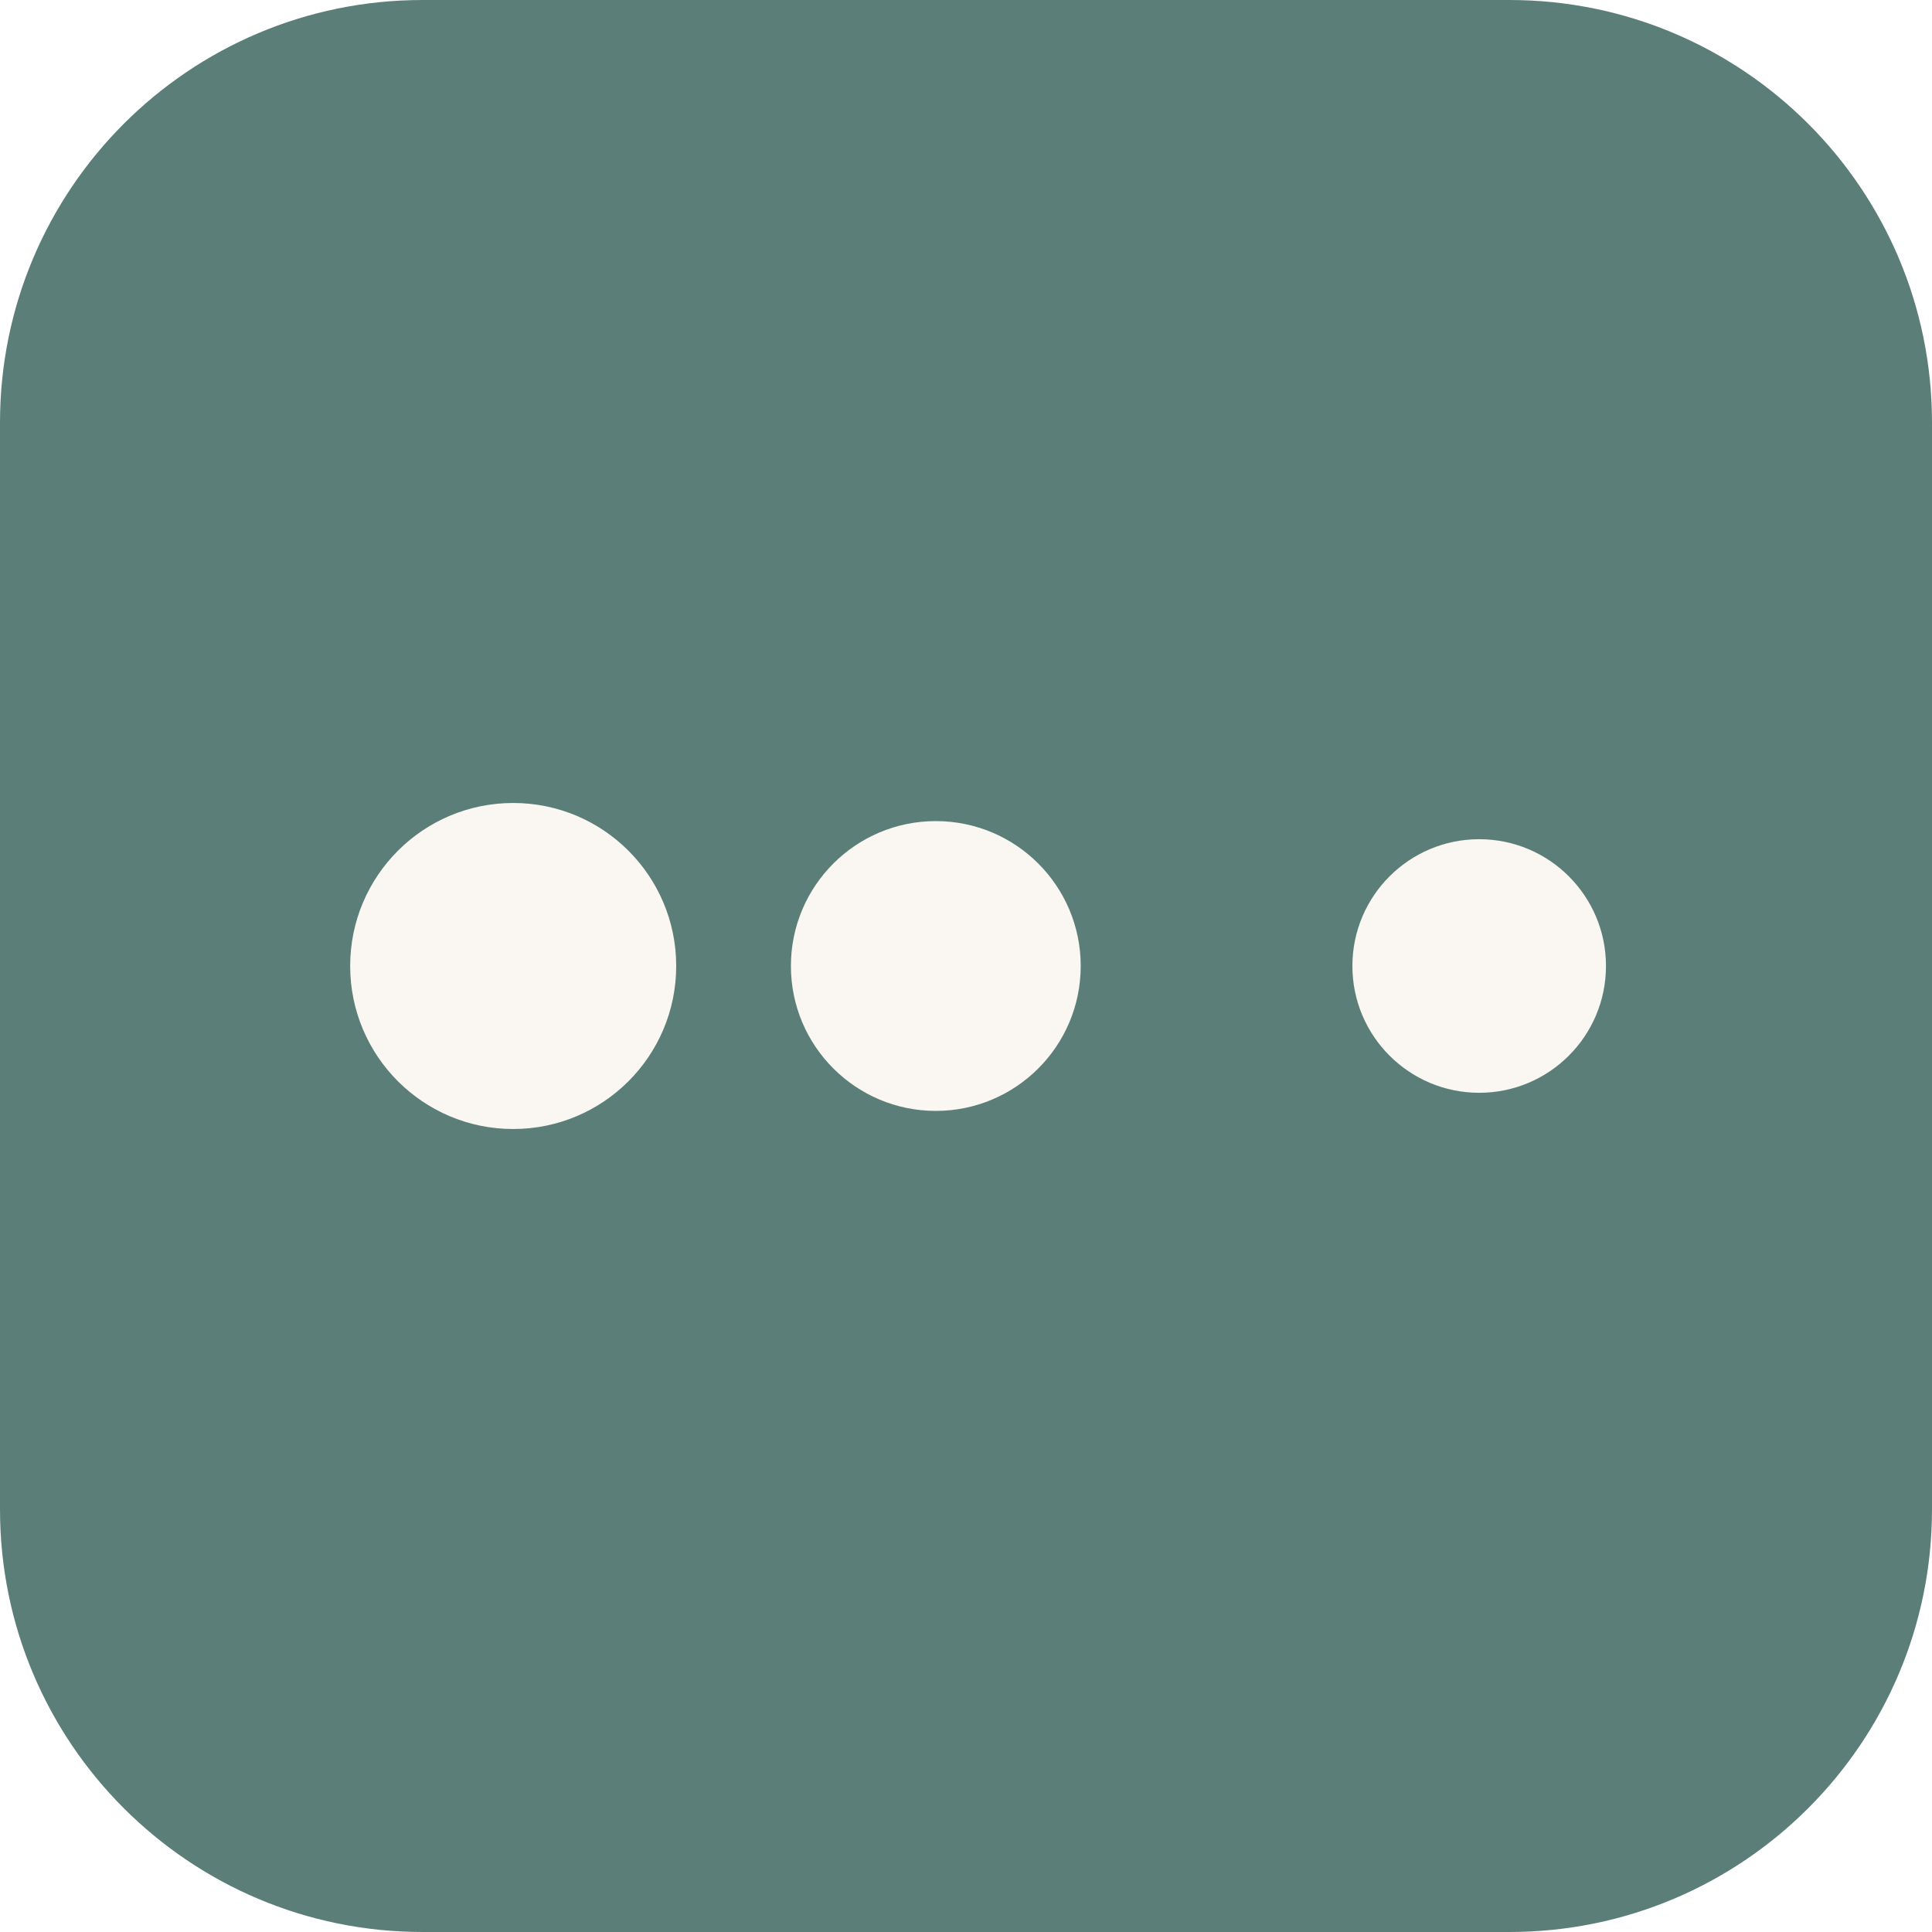
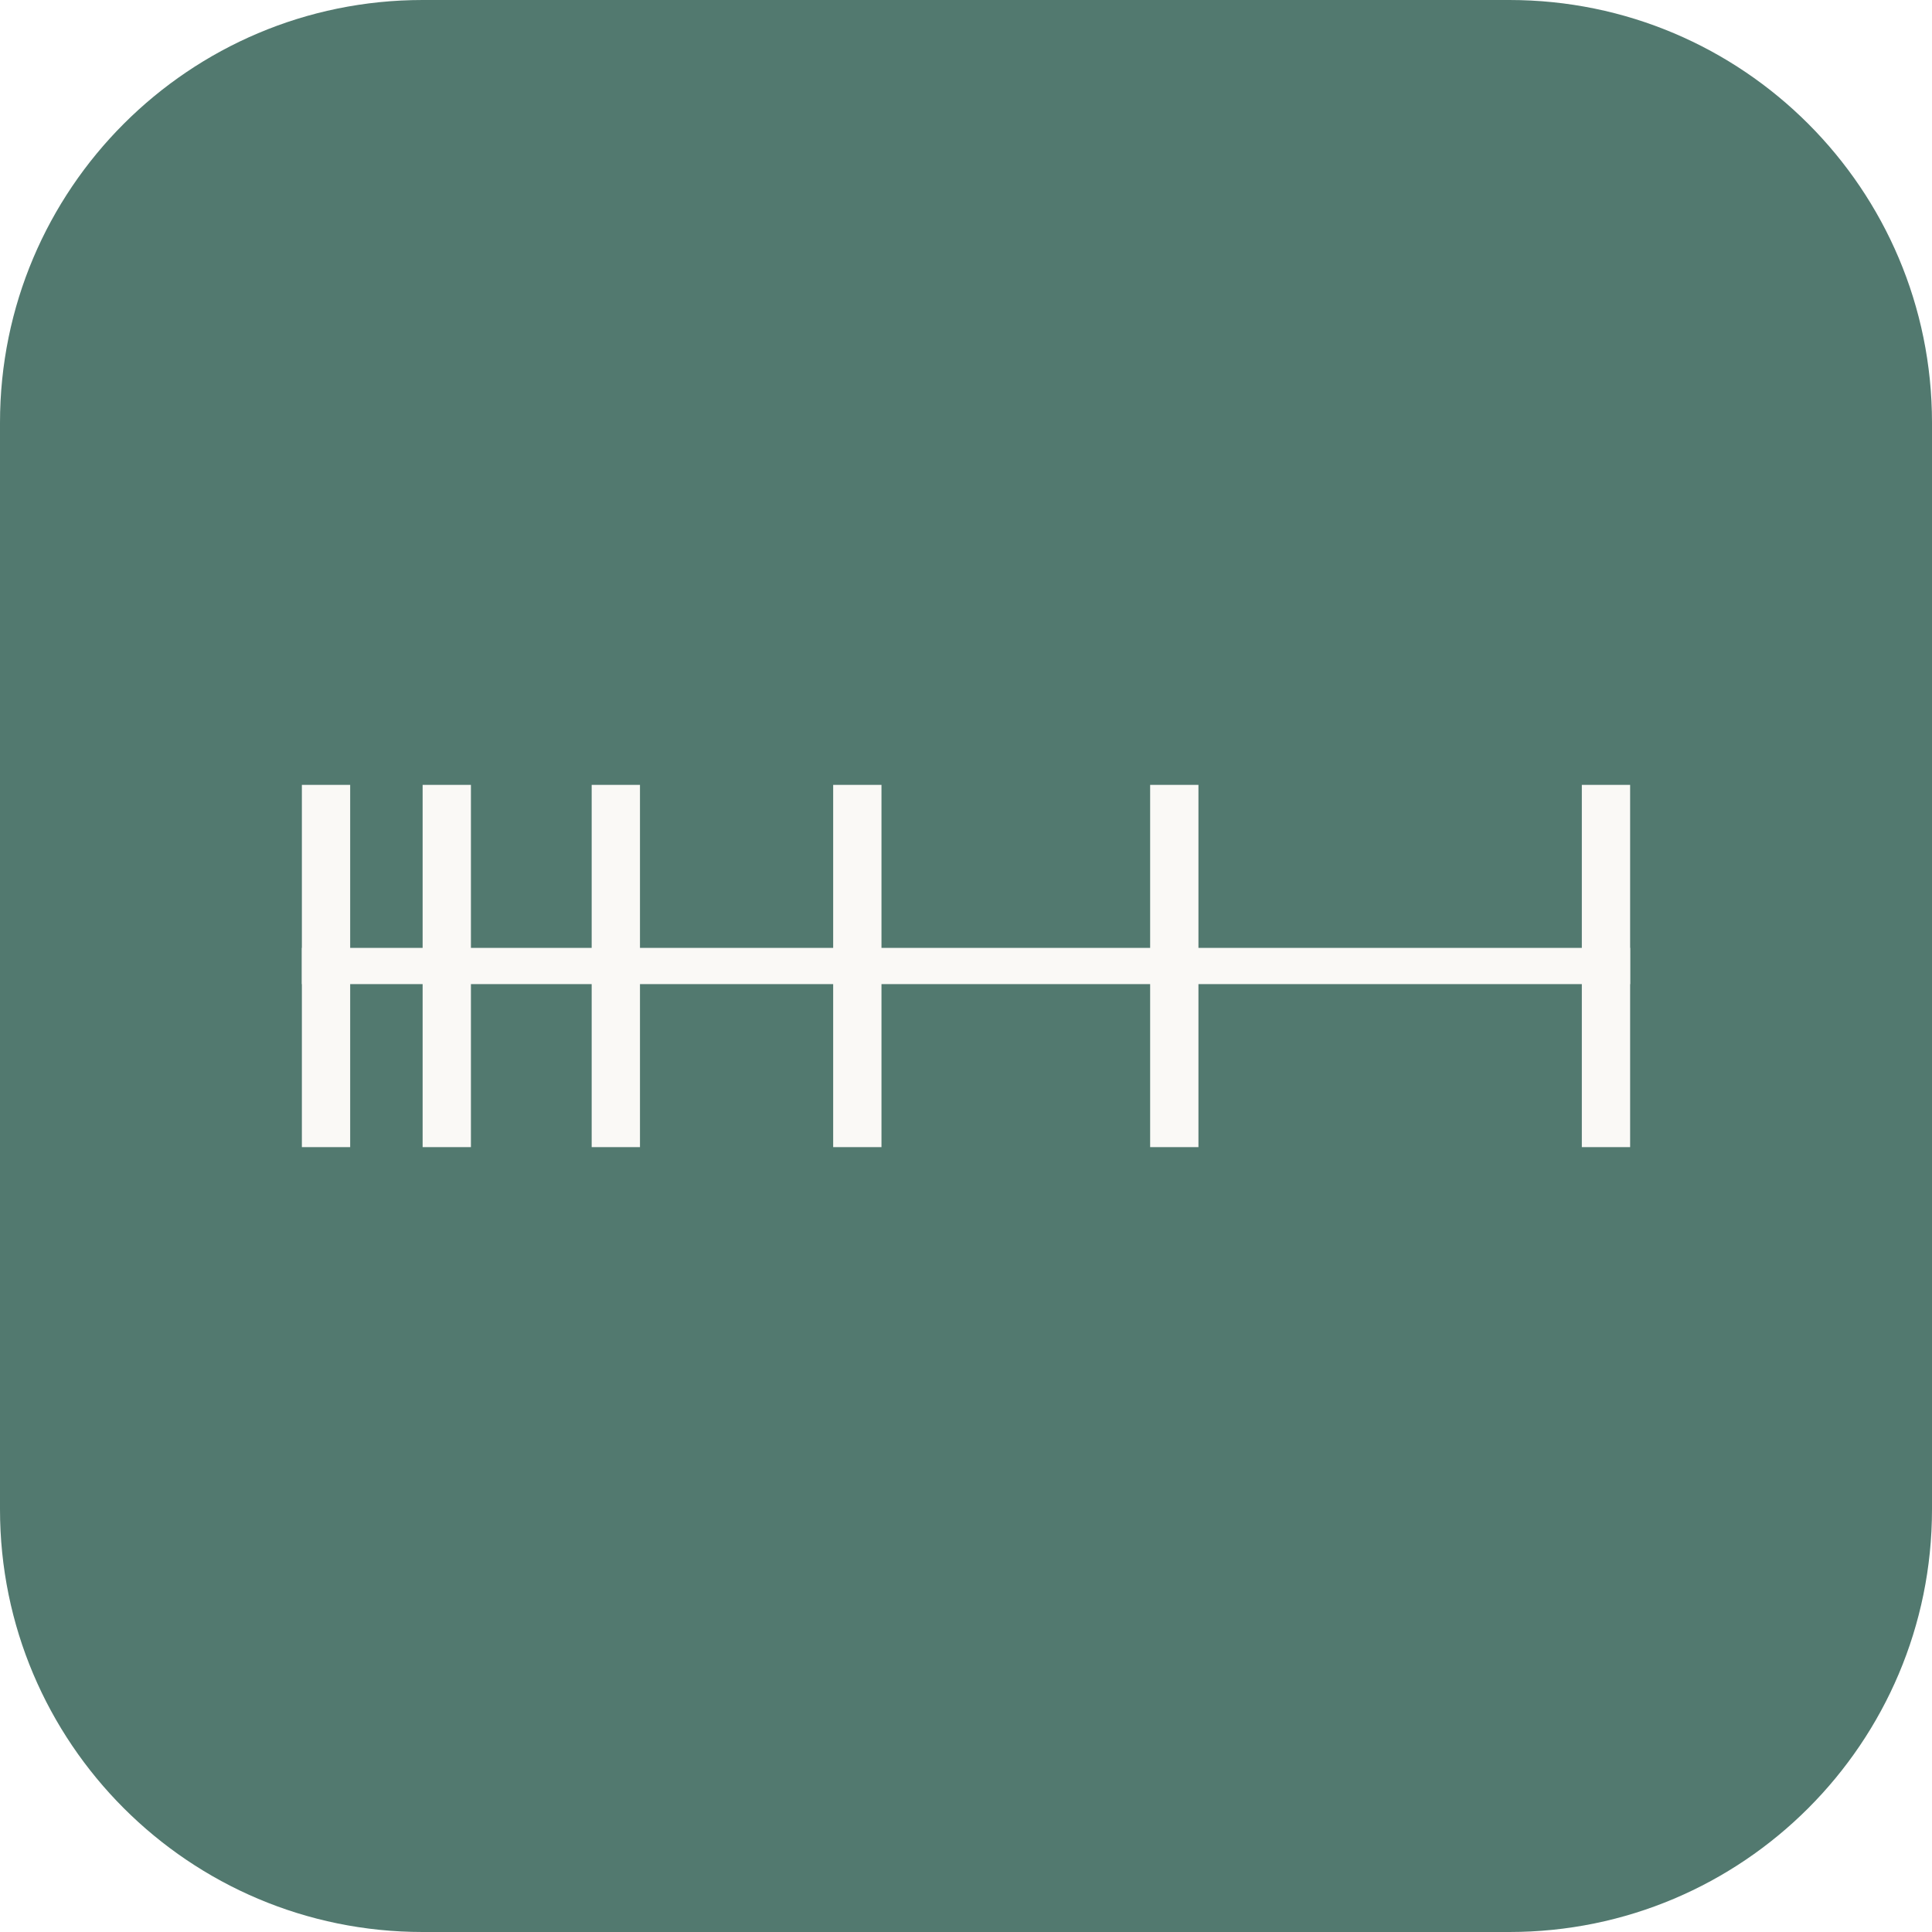
<svg xmlns="http://www.w3.org/2000/svg" viewBox="0 0 64 64" role="img" aria-label="Revoir">
-   <rect width="64" height="64" rx="14" fill="#5b7f78" />
-   <g fill="#faf7f2">
-     <circle cx="17" cy="32" r="5.4" />
-     <circle cx="31" cy="32" r="4.8" />
-     <circle cx="49" cy="32" r="4.2" />
+   <rect width="64" height="64" rx="14" fill="#52796F" />
+   <g fill="#FAF9F6">
+     <rect x="10" y="31.4" width="44" height="1.2" />
+     <rect x="10" y="26" width="1.6" height="12" />
+     <rect x="14" y="26" width="1.6" height="12" />
+     <rect x="19.6" y="26" width="1.6" height="12" />
+     <rect x="27.6" y="26" width="1.6" height="12" />
+     <rect x="38.1" y="26" width="1.6" height="12" />
+     <rect x="52.4" y="26" width="1.6" height="12" />
  </g>
</svg>
